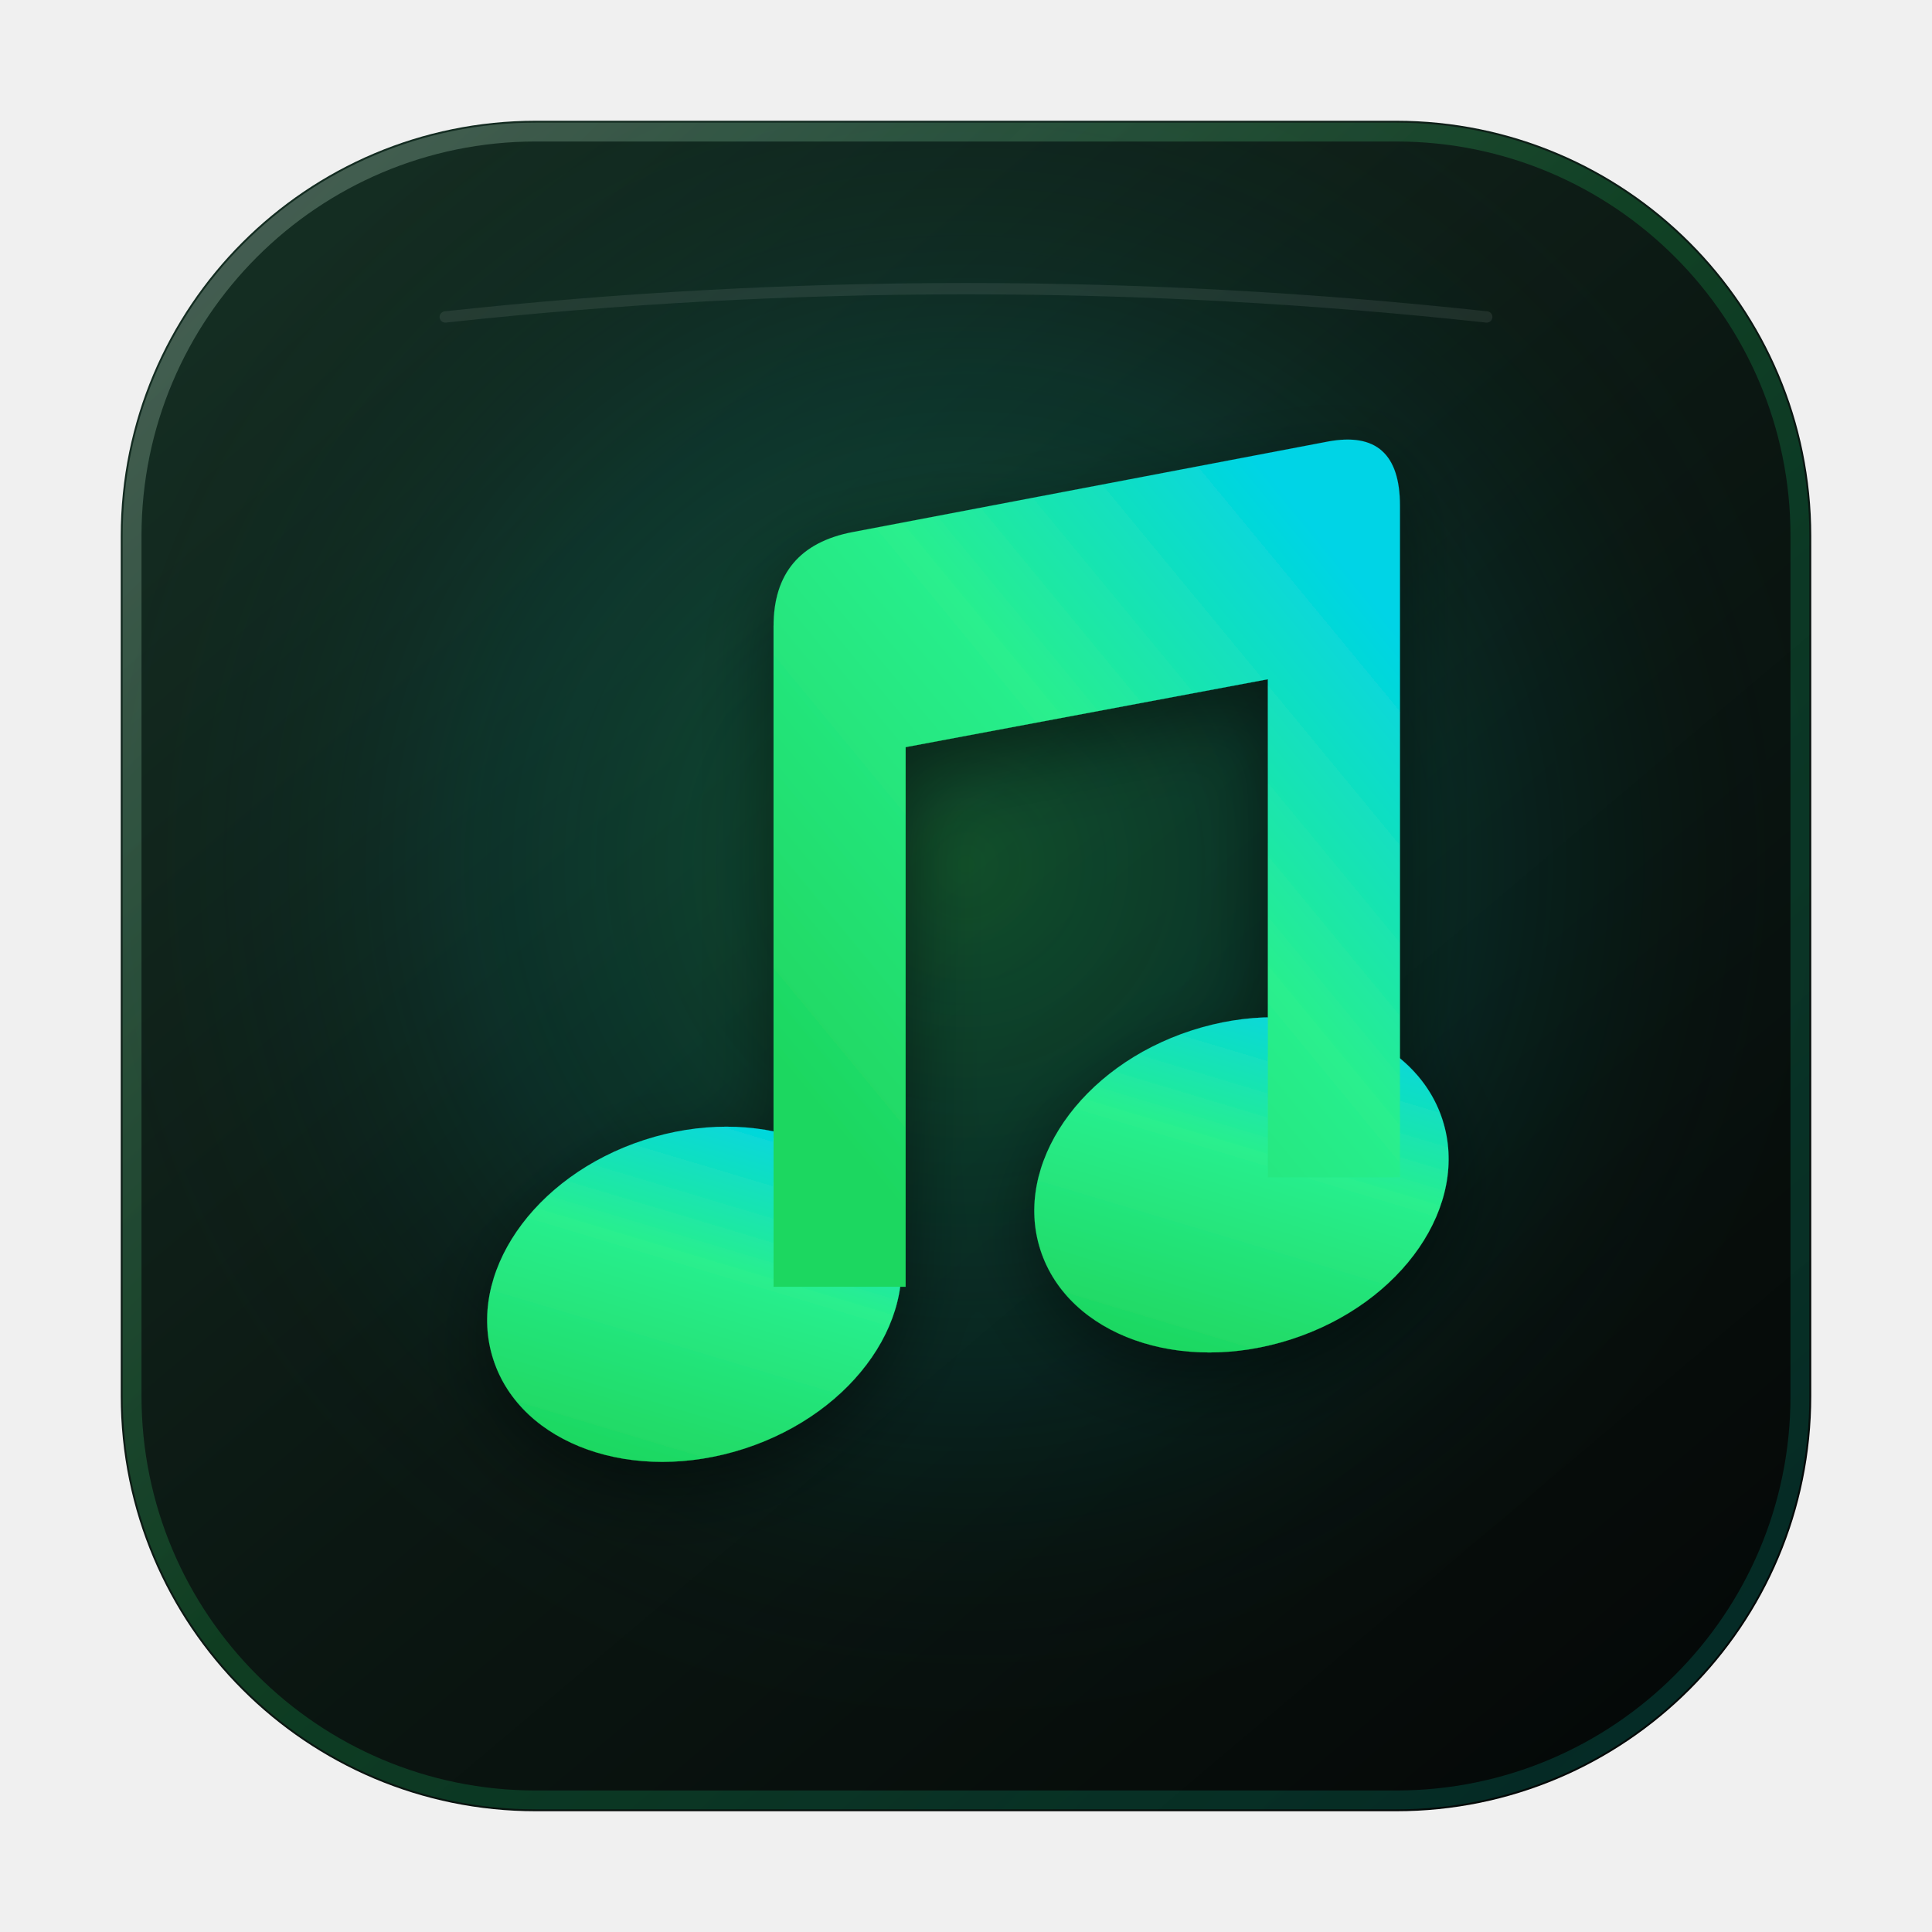
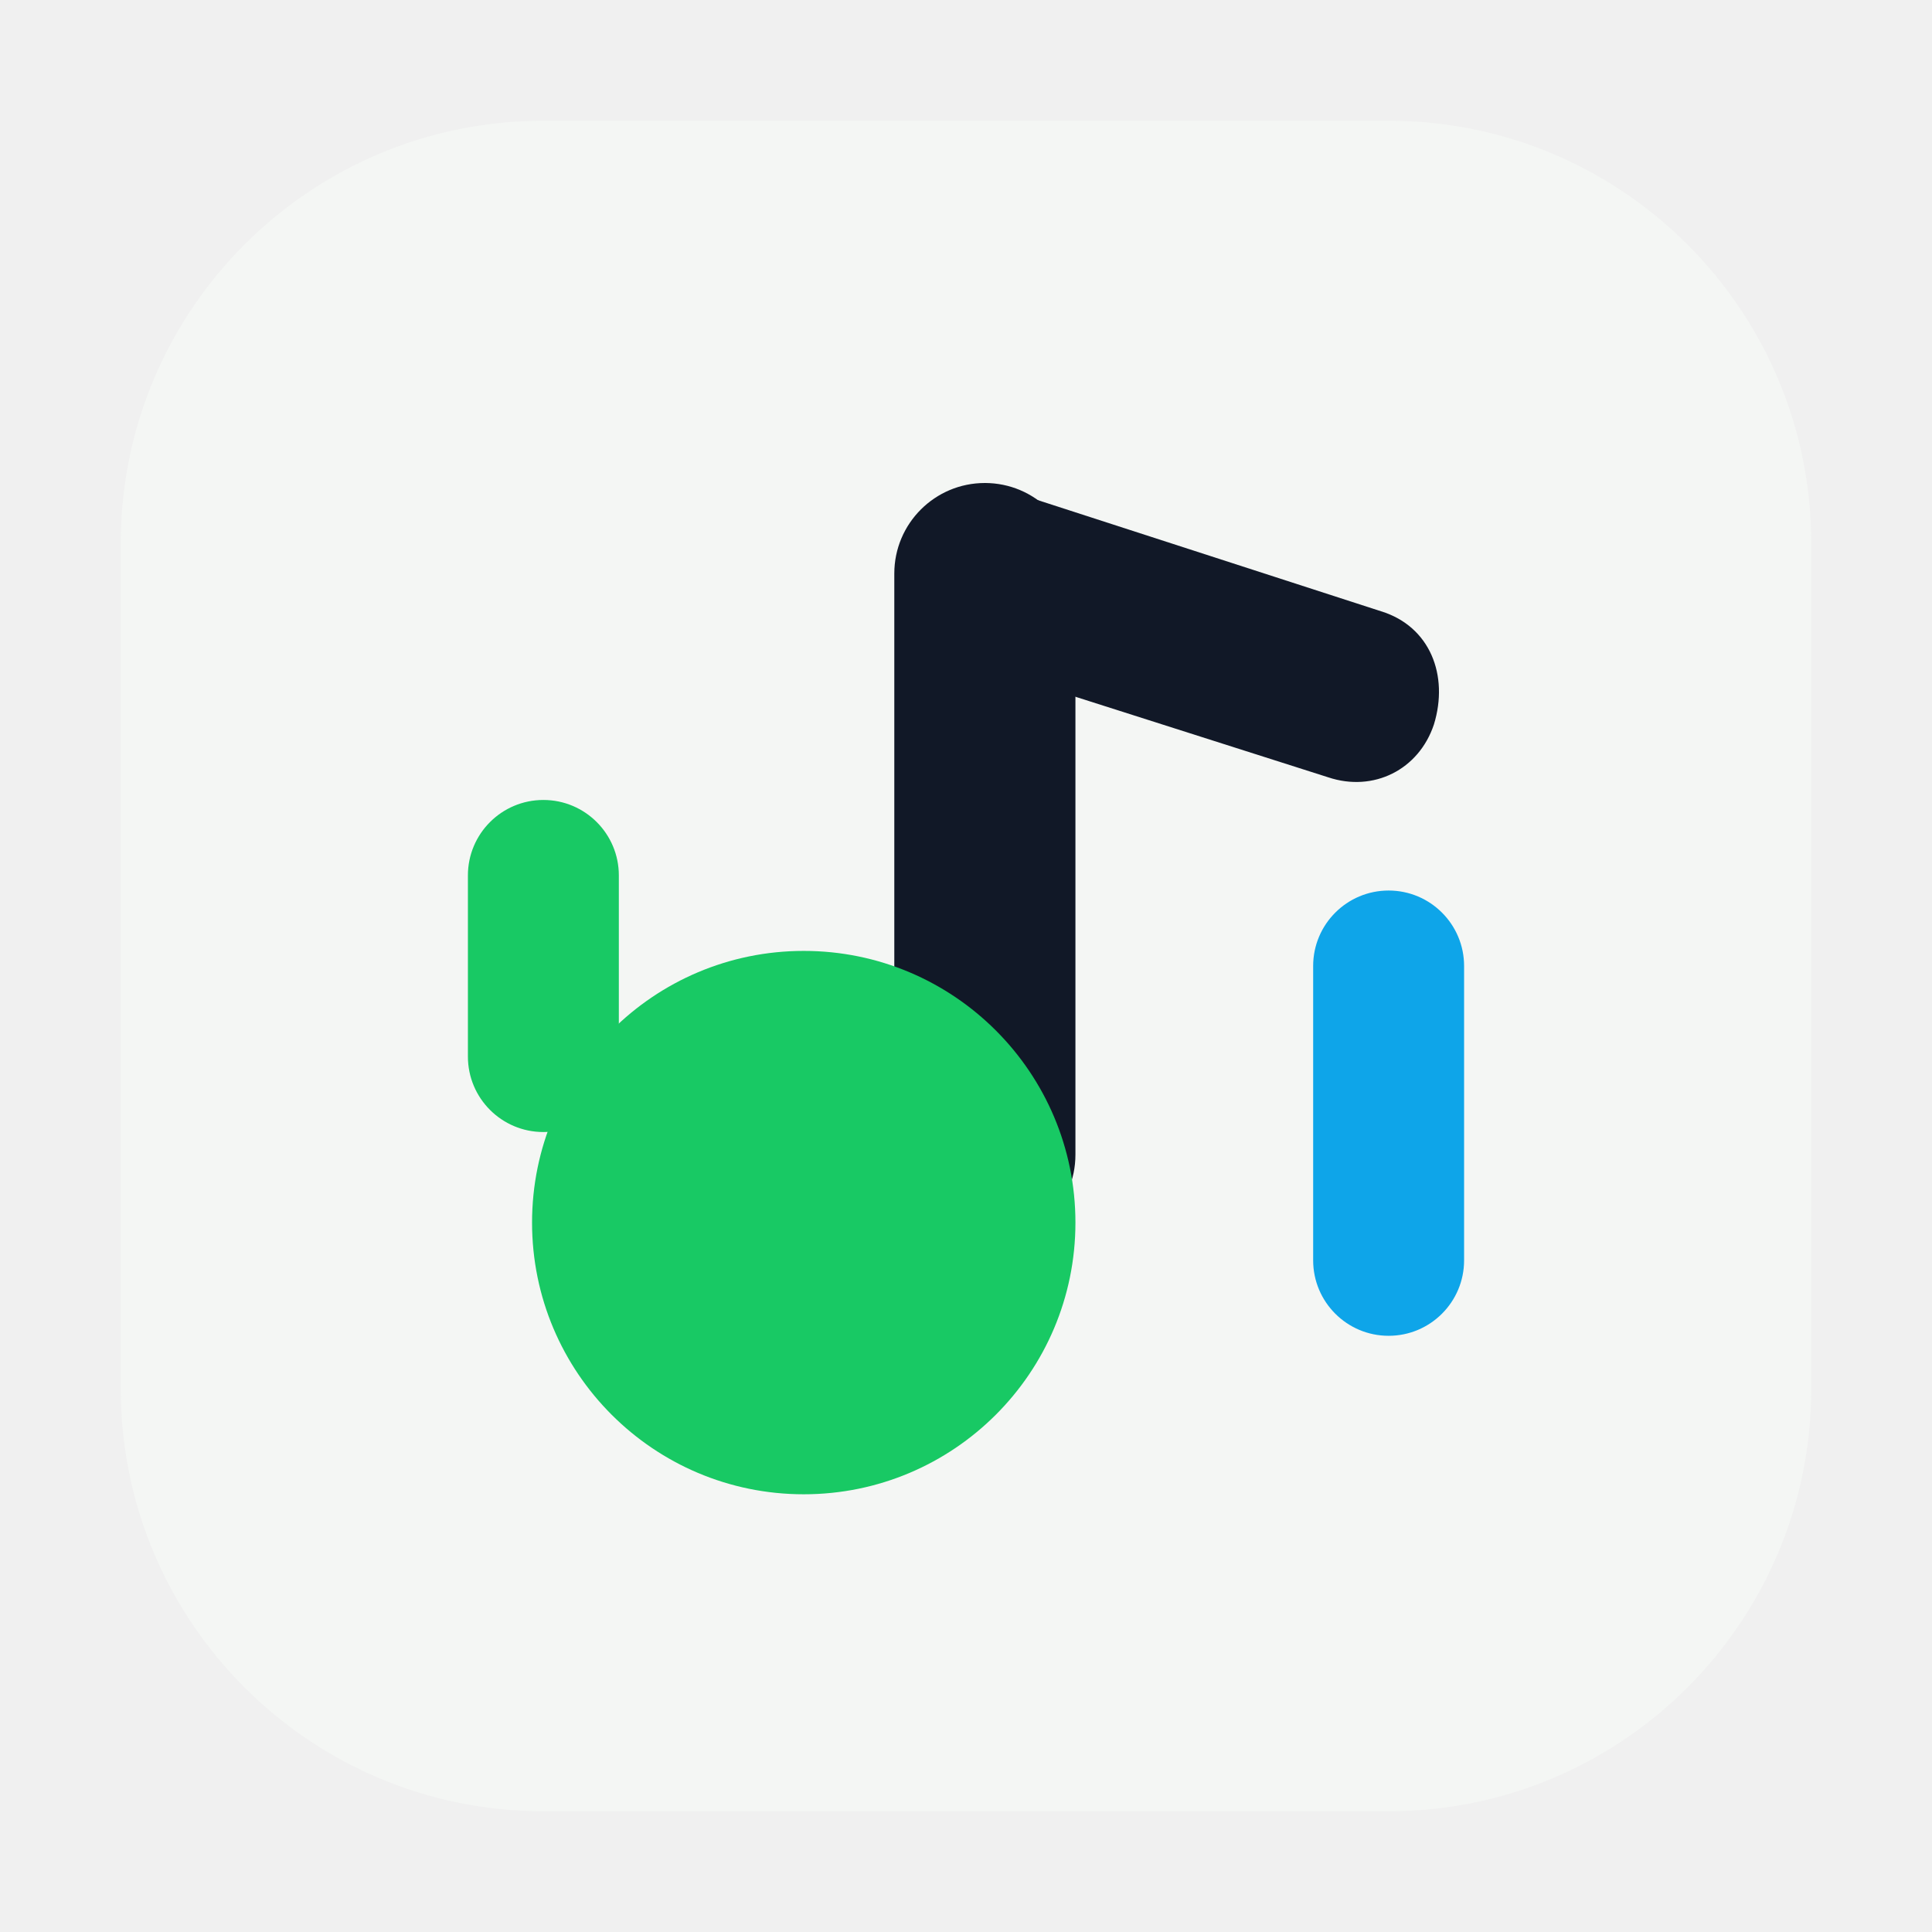
<svg xmlns="http://www.w3.org/2000/svg" width="1024" height="1024" viewBox="0 0 1024 1024">
-   <defs>
-     <linearGradient id="tileBg" x1="12%" y1="6%" x2="88%" y2="96%">
-       <stop offset="0%" stop-color="#142d22" />
-       <stop offset="52%" stop-color="#0b1712" />
-       <stop offset="100%" stop-color="#050908" />
-     </linearGradient>
-     <radialGradient id="tileGlow" cx="50%" cy="44%" r="54%">
-       <stop offset="0%" stop-color="#1ed760" stop-opacity="0.28" />
-       <stop offset="55%" stop-color="#00c7b7" stop-opacity="0.10" />
-       <stop offset="100%" stop-color="#000000" stop-opacity="0" />
-     </radialGradient>
-     <linearGradient id="tileRim" x1="0%" y1="0%" x2="100%" y2="100%">
-       <stop offset="0%" stop-color="#ffffff" stop-opacity="0.24" />
-       <stop offset="48%" stop-color="#1ed760" stop-opacity="0.20" />
-       <stop offset="100%" stop-color="#00d2c8" stop-opacity="0.16" />
-     </linearGradient>
-     <linearGradient id="noteGrad" x1="16%" y1="88%" x2="86%" y2="10%">
-       <stop offset="0%" stop-color="#1ed760" />
-       <stop offset="58%" stop-color="#29ef8e" />
-       <stop offset="100%" stop-color="#00d4e6" />
-     </linearGradient>
-     <filter id="noteShadow" x="-16%" y="-16%" width="132%" height="136%">
-       <feDropShadow dx="0" dy="14" stdDeviation="20" flood-color="#000000" flood-opacity="0.45" />
-     </filter>
-   </defs>
-   <rect x="64" y="64" width="896" height="896" rx="220" fill="url(#tileBg)" />
-   <rect x="64" y="64" width="896" height="896" rx="220" fill="url(#tileGlow)" />
-   <rect x="70" y="70" width="884" height="884" rx="214" fill="none" stroke="url(#tileRim)" stroke-width="10" />
-   <g filter="url(#noteShadow)">
-     <g fill="url(#noteGrad)" transform="translate(16 14)">
-       <ellipse cx="352" cy="672" rx="112" ry="86" transform="rotate(-18 352 672)" />
-       <ellipse cx="642" cy="614" rx="112" ry="86" transform="rotate(-18 642 614)" />
-       <path d="M394 668 L394 318 Q394 276 436 268 L688 220 Q726 213 726 254 L726 610 L656 610 L656 346 L464 382 L464 668 Z" />
-     </g>
-   </g>
-   <path d="M236 168 Q512 138 788 168" fill="none" stroke="#ffffff" stroke-opacity="0.08" stroke-width="6" stroke-linecap="round" />
+   <rect x="64" y="64" width="896" height="896" rx="224" fill="#F4F6F4" />
+   <rect x="474" y="256" width="96" height="404" rx="48" fill="#111827" />
+   <path d="M522 256 L732 324 C758 332 768 358 760 384 C752 408 728 420 704 412 L522 354 Z" fill="#111827" />
+   <circle cx="426" cy="648" r="144" fill="#18C964" />
+   <rect x="248" y="424" width="80" height="176" rx="40" fill="#18C964" />
+   <rect x="696" y="472" width="80" height="236" rx="40" fill="#0EA5E9" />
</svg>
